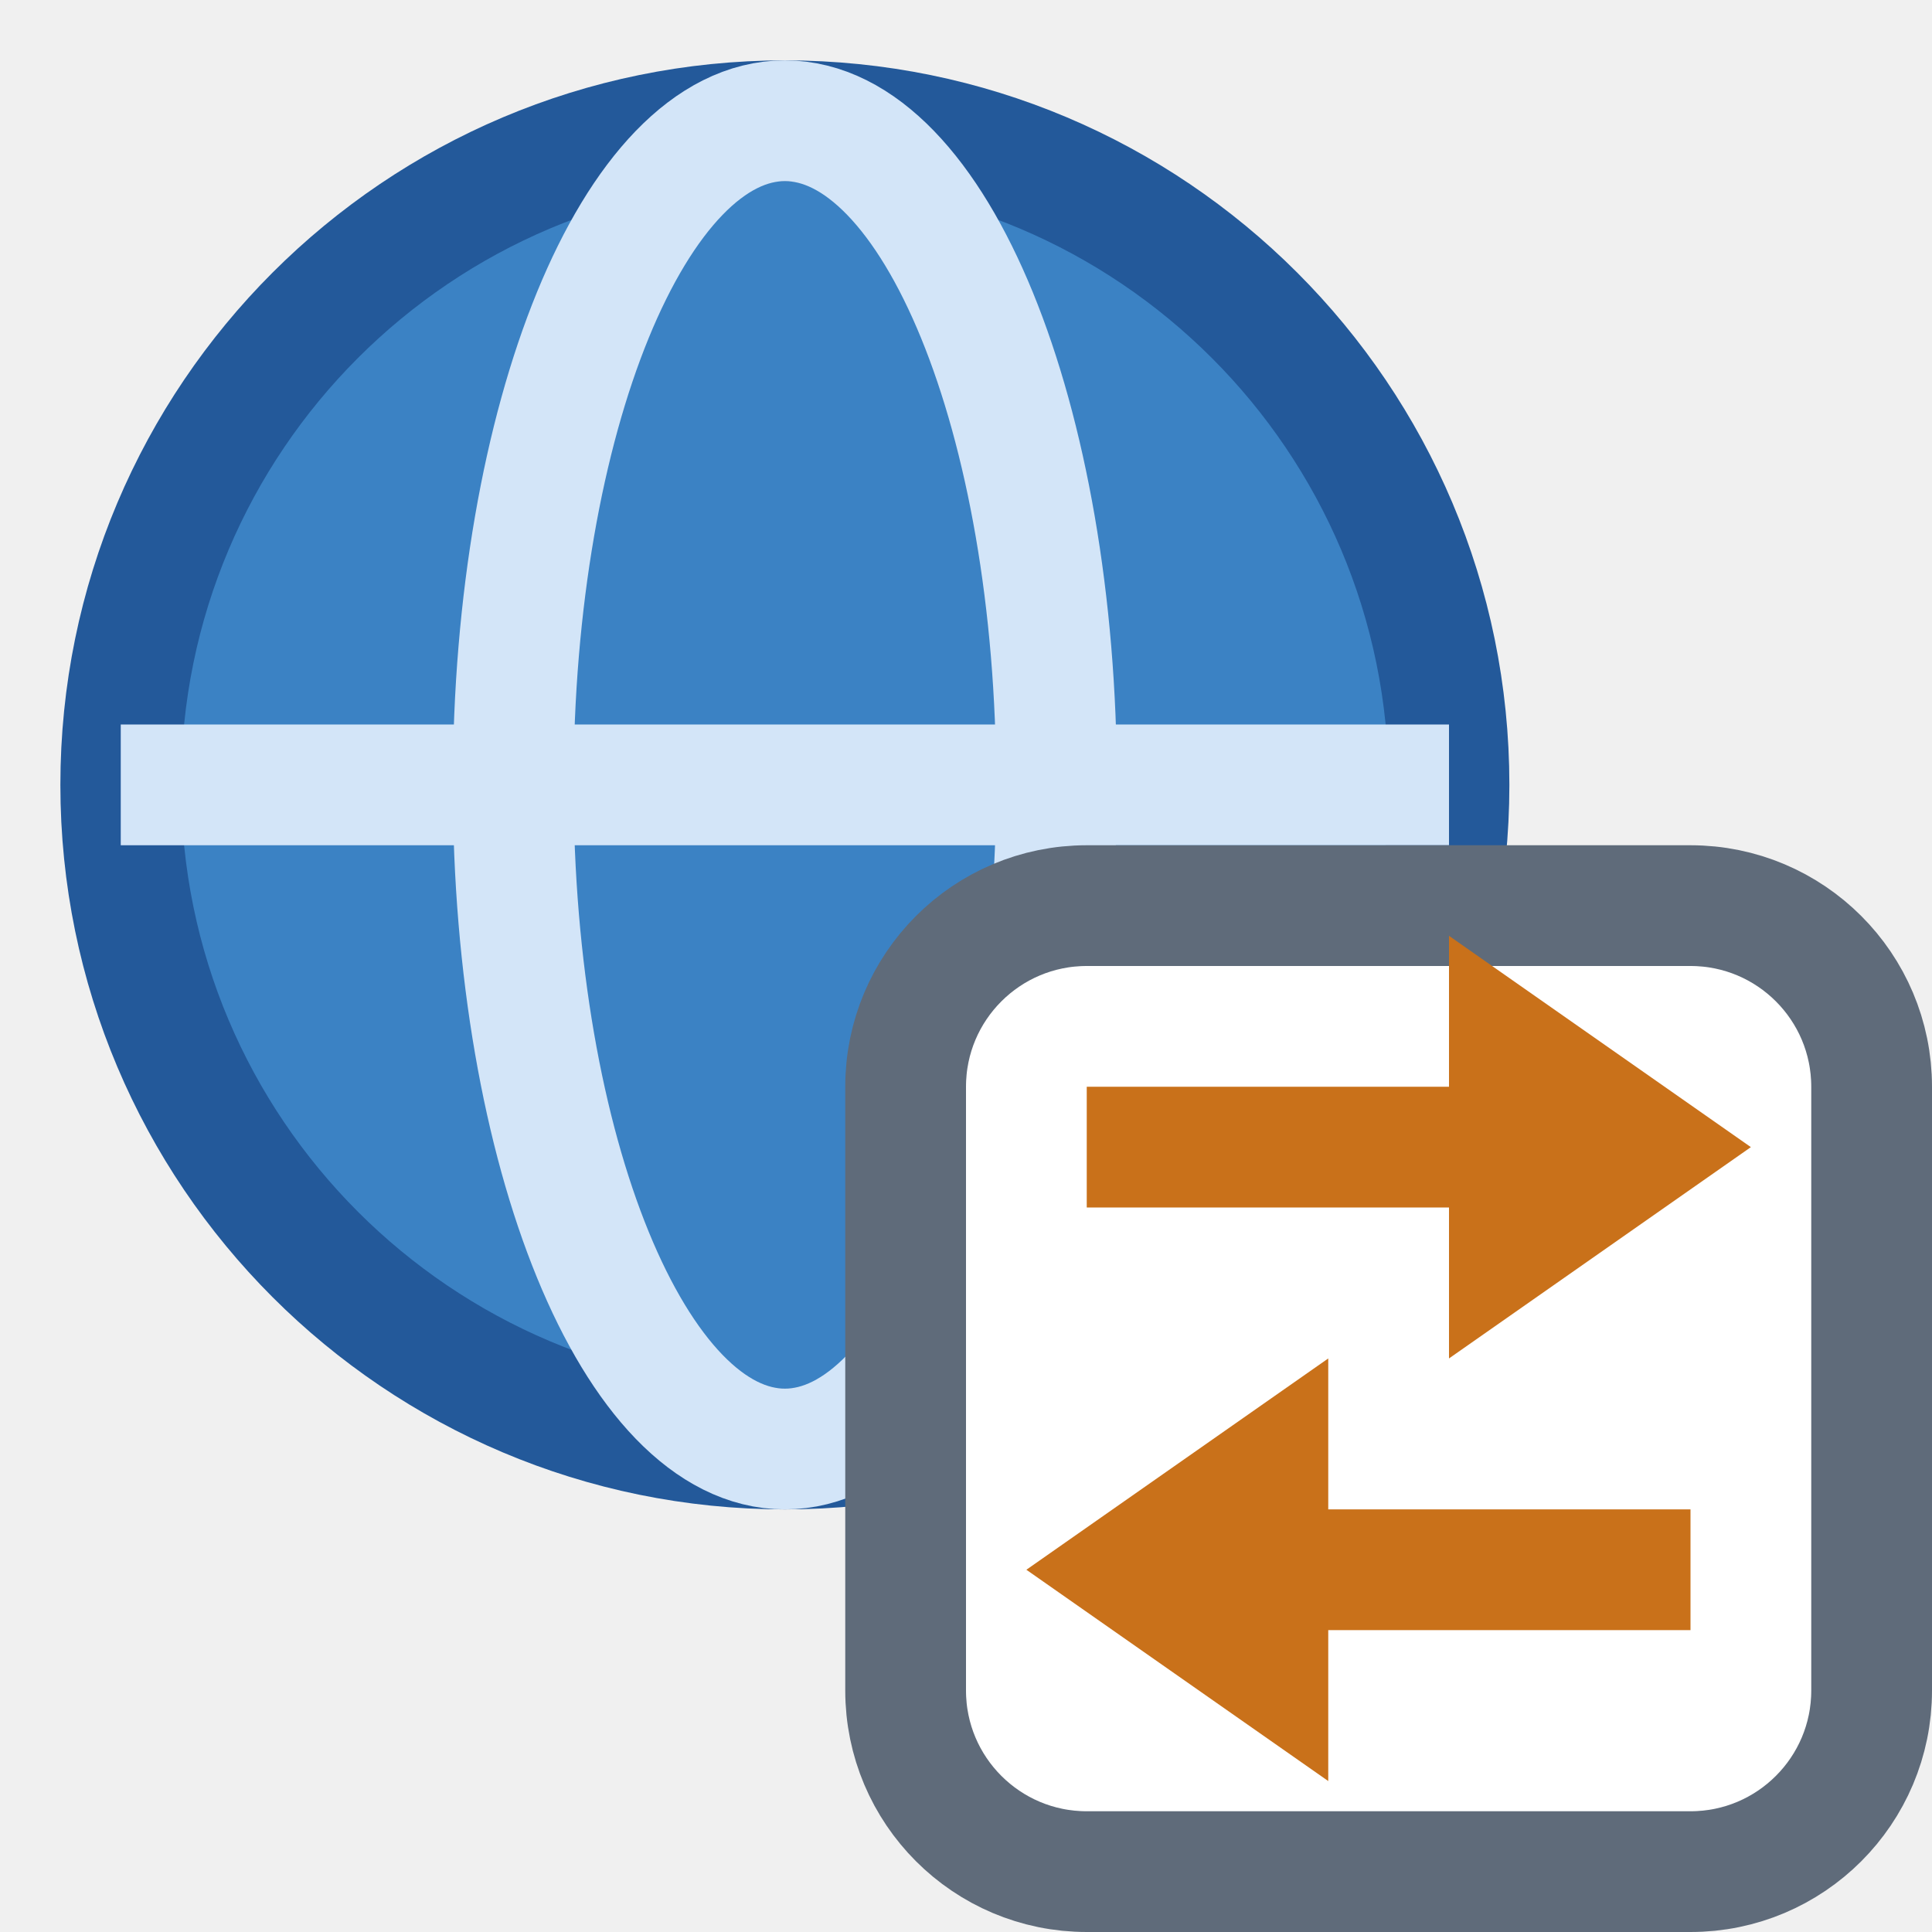
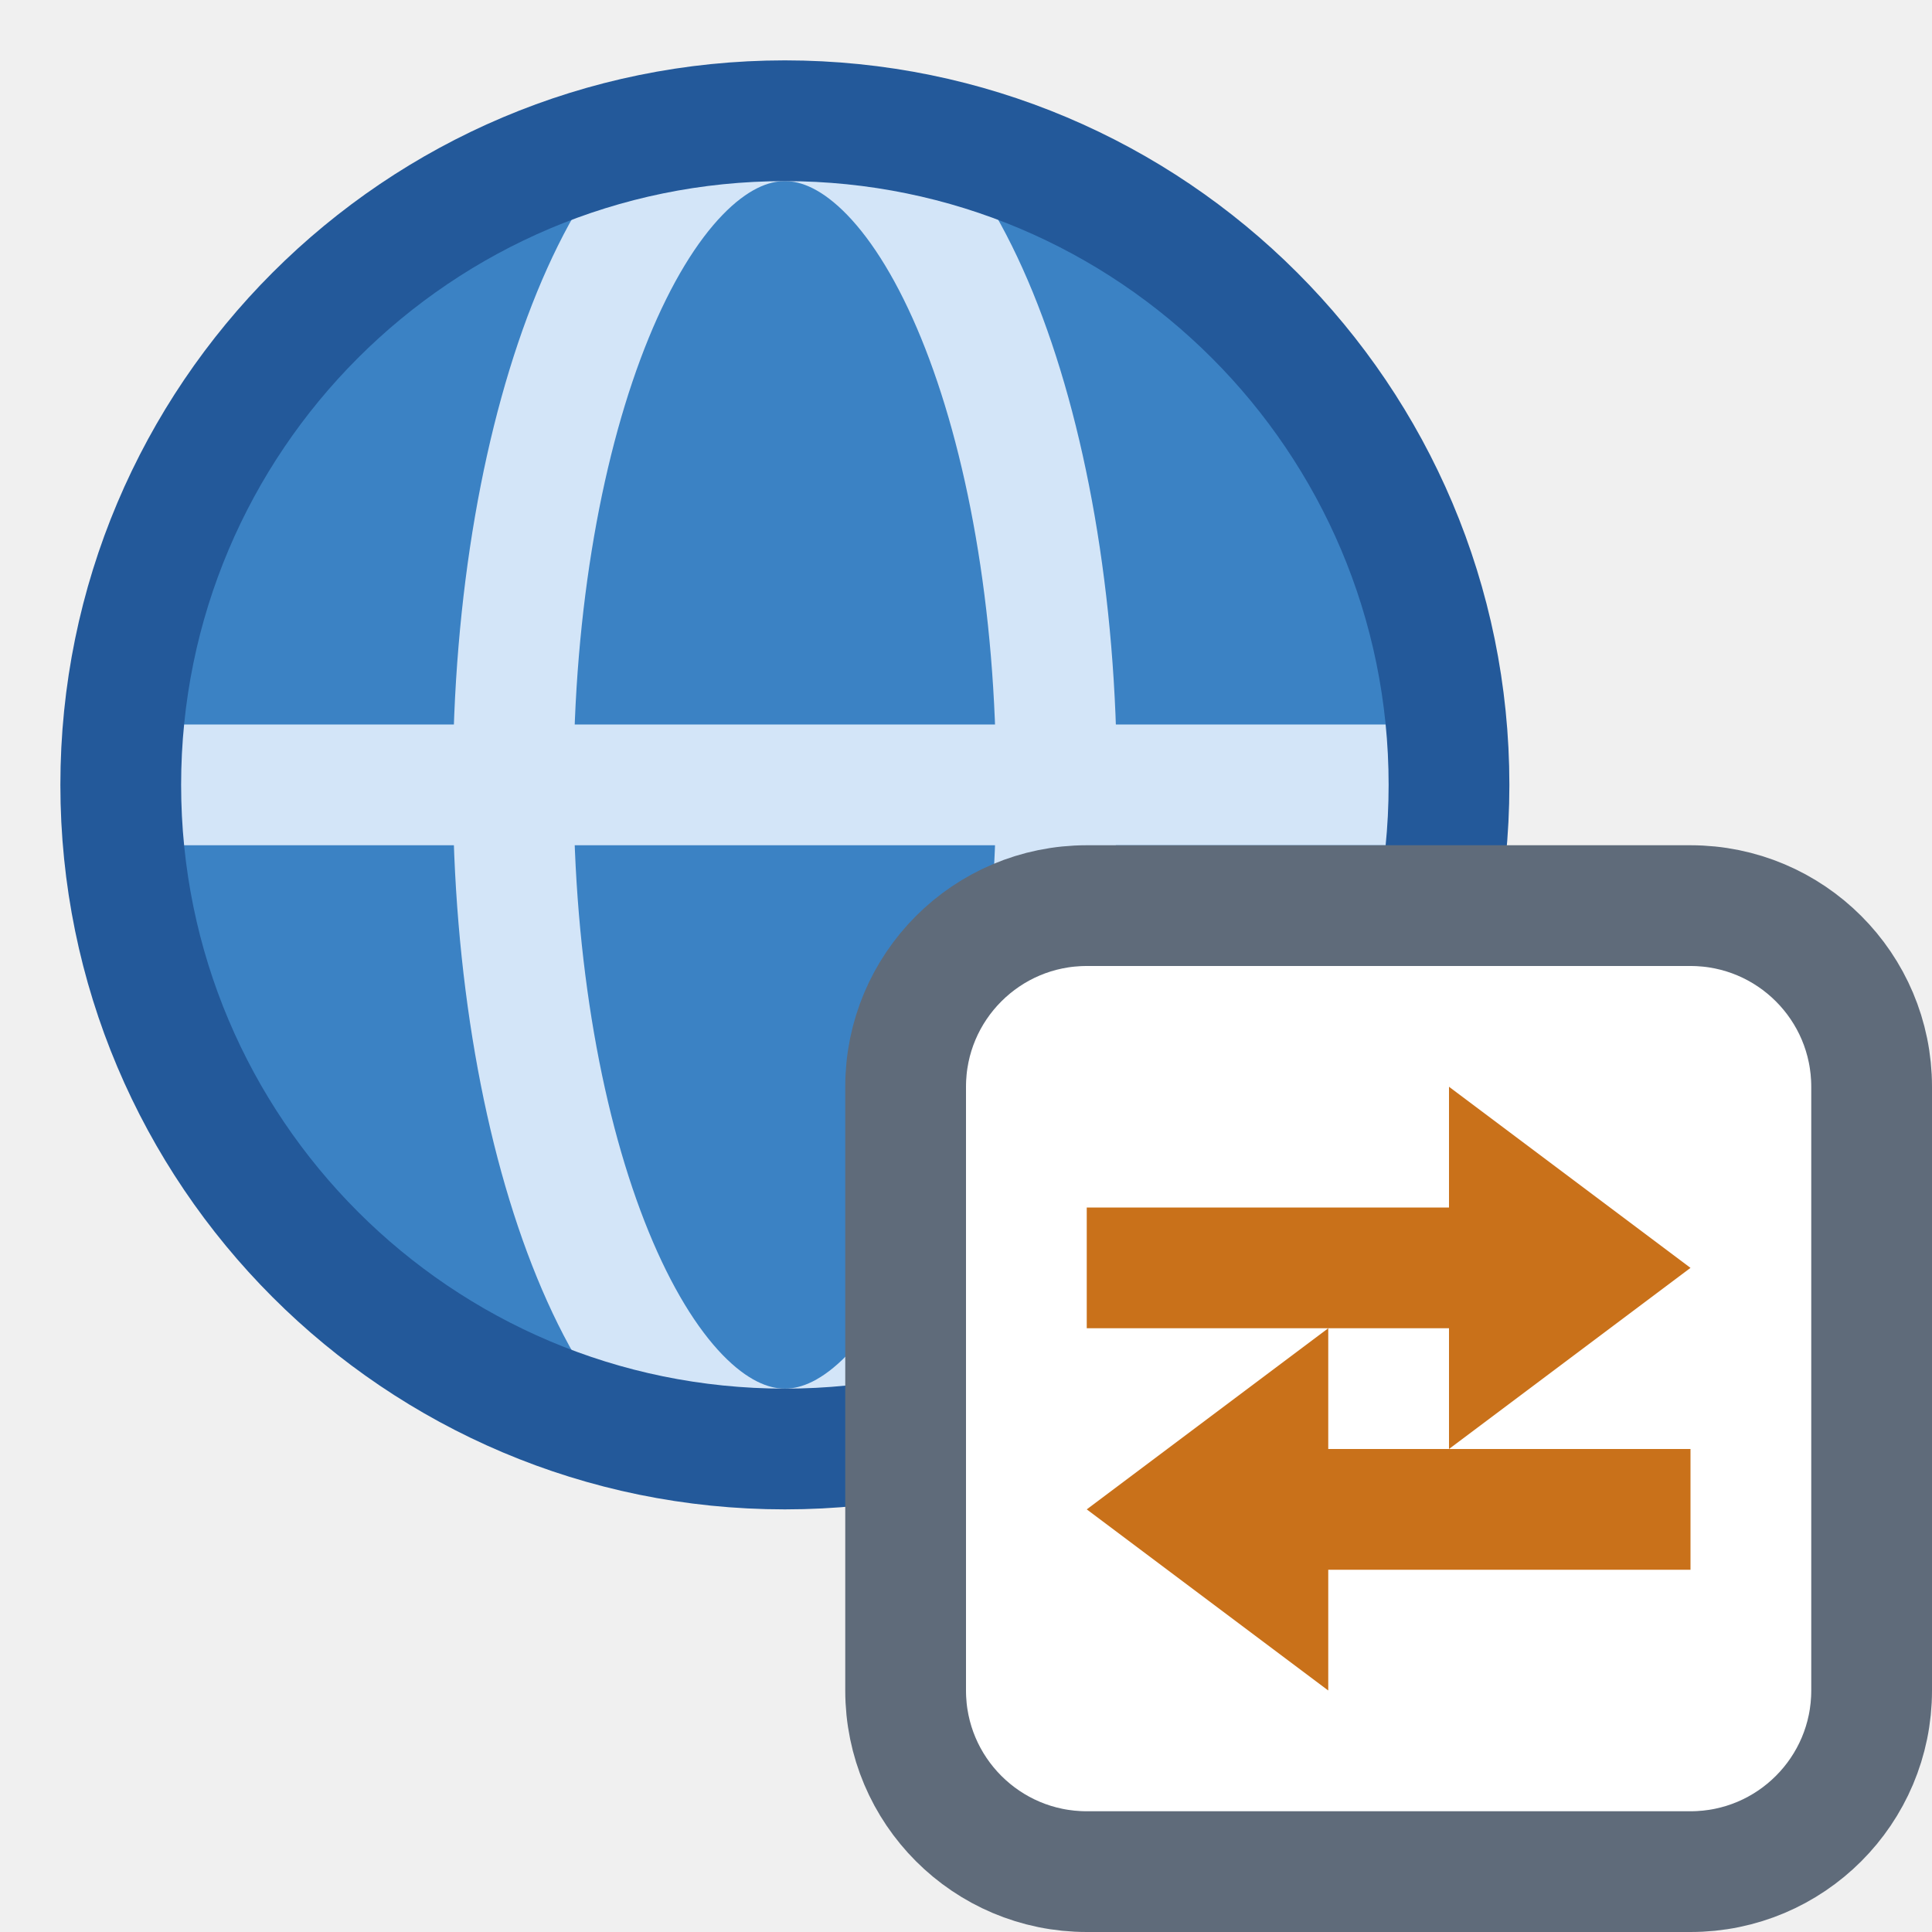
<svg xmlns="http://www.w3.org/2000/svg" width="32" height="32" viewBox="0 0 32 32">
-   <circle cx="13" cy="13" r="11" fill="#3B82C4" stroke="#23599A" stroke-width="2" />
+   <circle cx="13" cy="13" r="11" fill="#3B82C4" />
  <ellipse cx="13" cy="13" rx="4.5" ry="11" fill="none" stroke="#D3E5F8" stroke-width="2" />
  <path d="M2 13h22" fill="none" stroke="#D3E5F8" stroke-width="2" />
+   <circle cx="13" cy="13" r="11" fill="none" stroke="#23599A" stroke-width="2" />
  <rect x="15" y="15" width="16" height="16" rx="3" fill="#FFFFFF" stroke="#5F6B7A" stroke-width="2" />
-   <path d="M18 19h7M21 26h7" fill="none" stroke="#C9711A" stroke-width="2" />
-   <path d="M24 15.5l5 3.5-5 3.5zM22 22.5l-5 3.5 5 3.5z" fill="#C9711A" />
+   <path d="M18 20h6v-2l4 3-4 3v-2h-6zM28 26h-6v2l-4-3 4-3v2h6z" fill="#C9711A" />
</svg>
